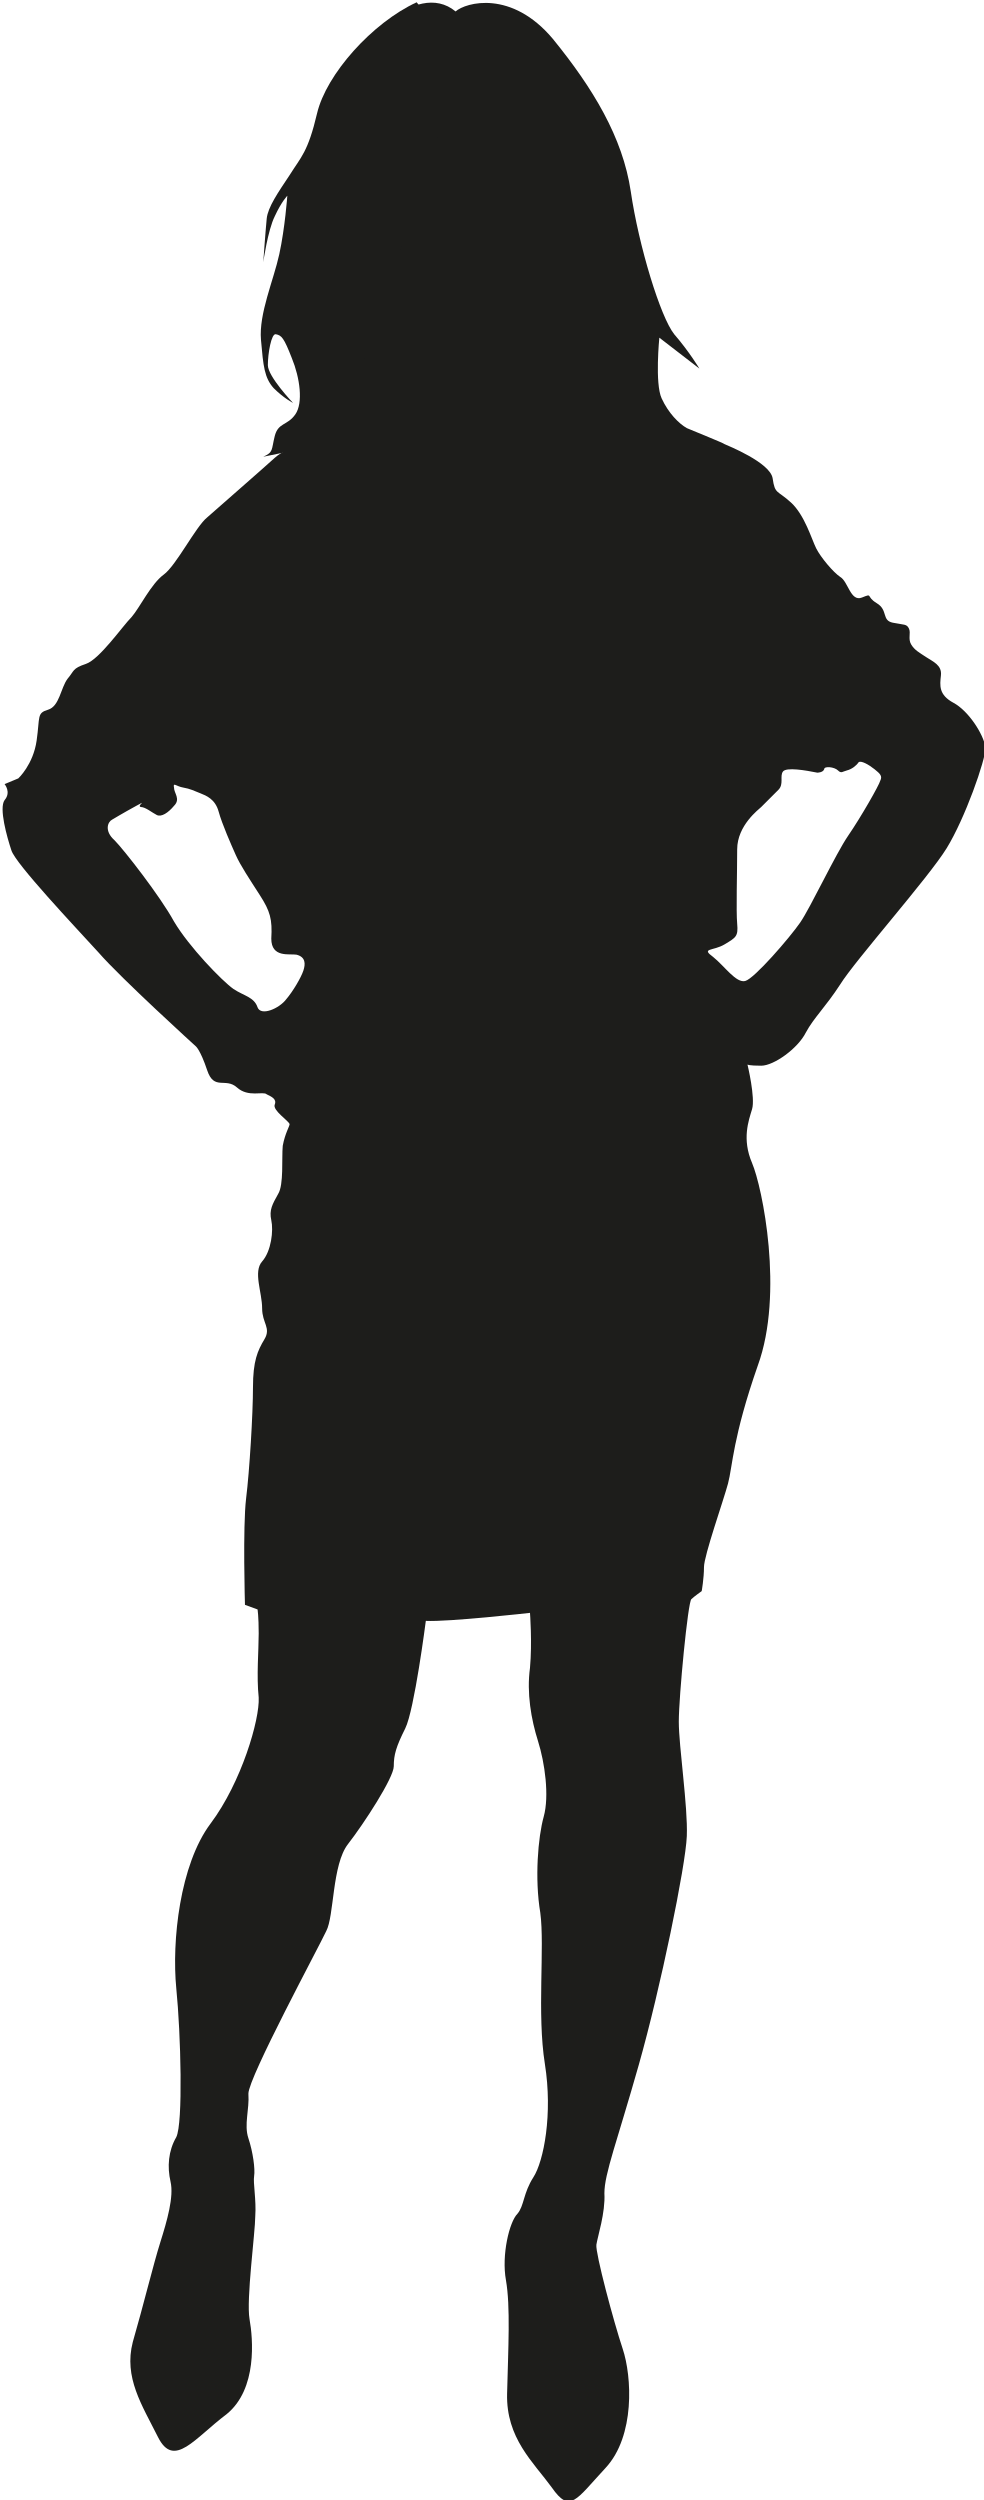
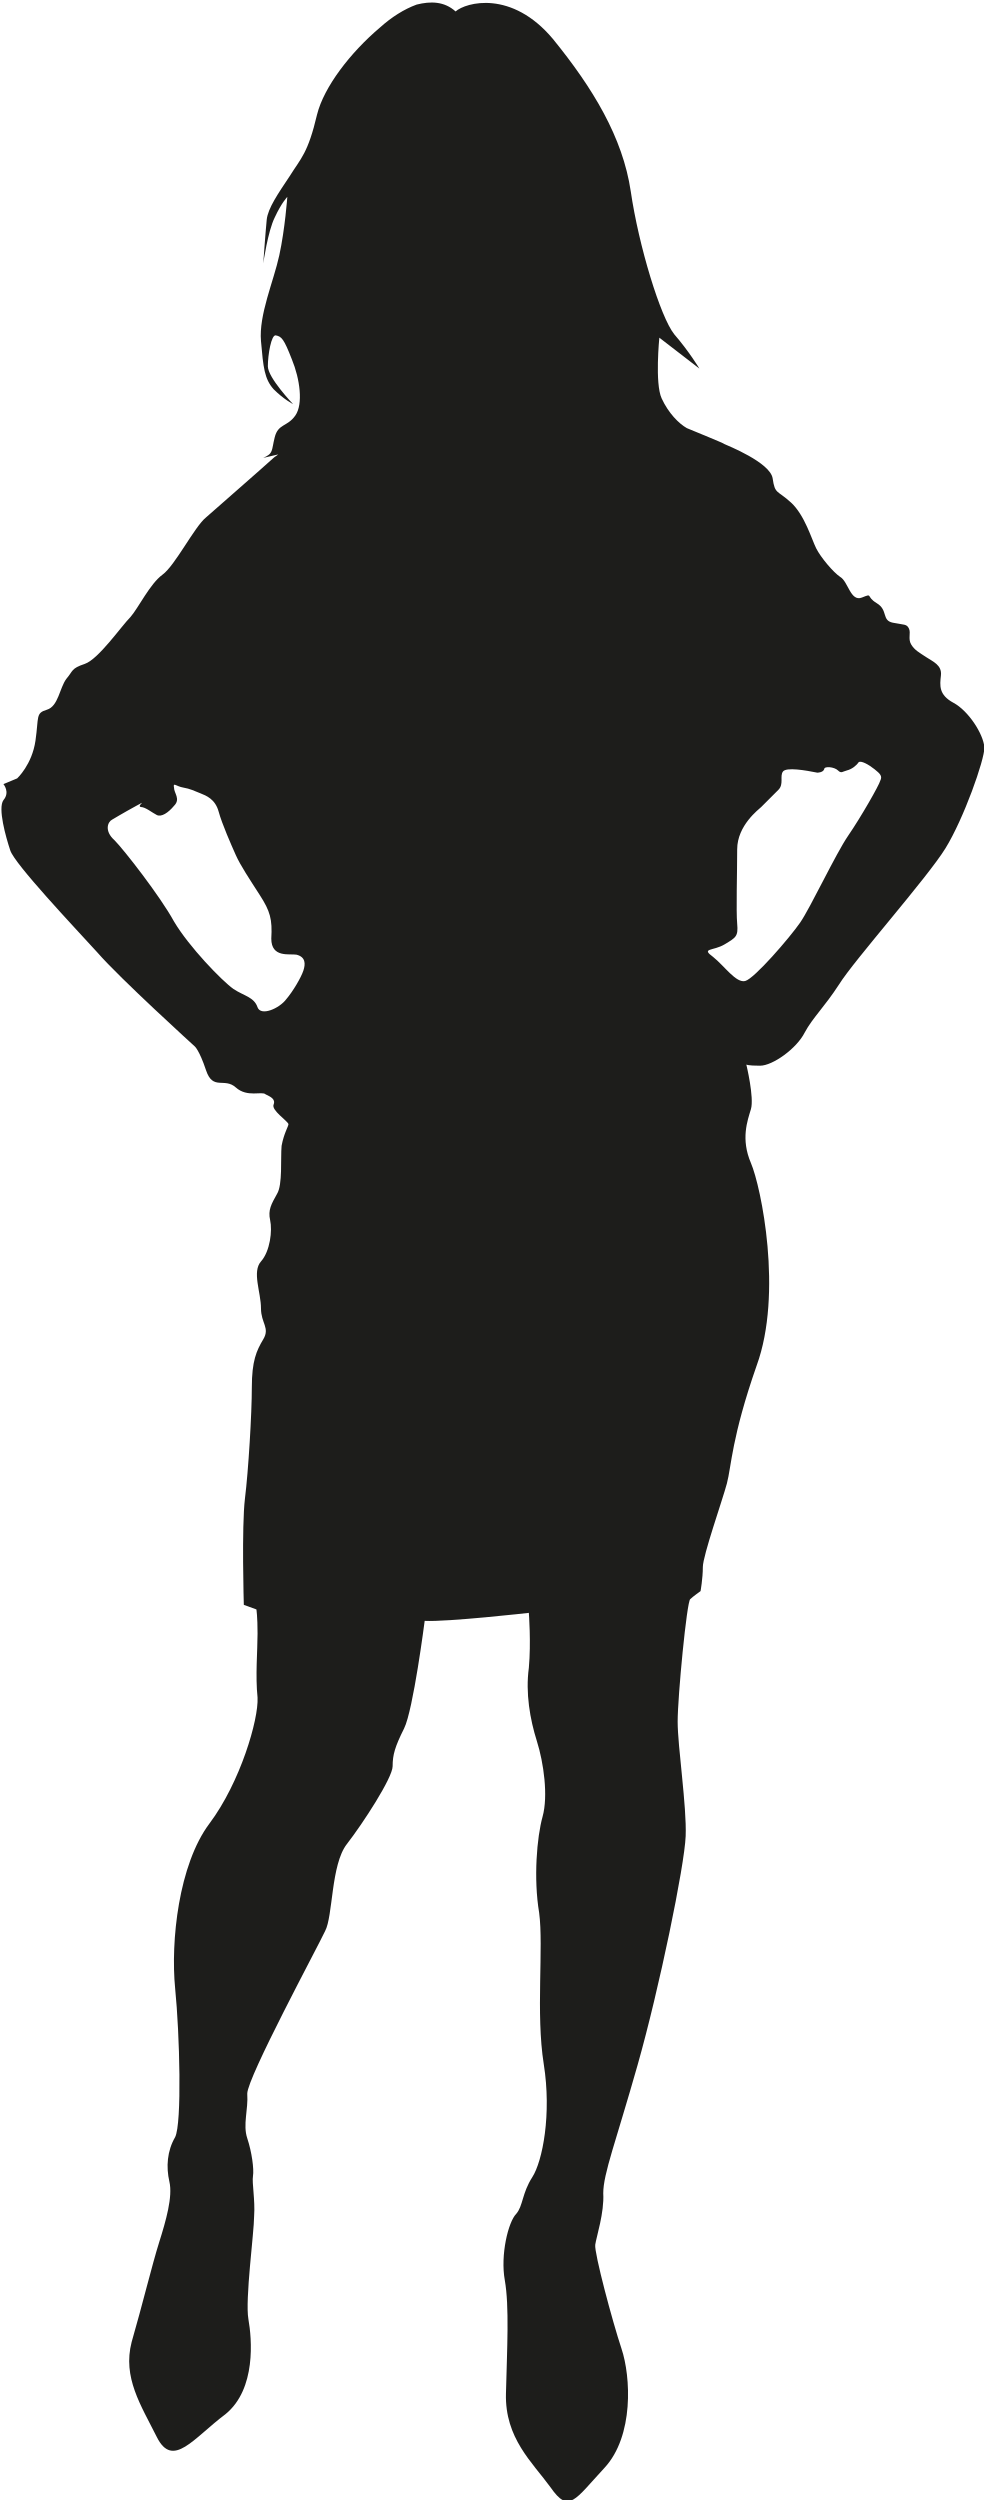
<svg xmlns="http://www.w3.org/2000/svg" version="1.1" id="Capa_1" x="0px" y="0px" viewBox="0 0 85.9 218.4" style="enable-background:new 0 0 85.9 218.4;" xml:space="preserve">
  <style type="text/css">
	.st0{fill:#1D1D1B;}
</style>
-   <path class="st0" d="M83.3,61.4c-1.3-0.7-1.2-1.5-1.1-2.4c0.1-0.9-0.7-1.2-1.3-1.6c-0.6-0.4-1-0.6-1.3-1.1c-0.3-0.5,0-1-0.2-1.4  c-0.2-0.4-0.4-0.3-1.4-0.5c-1-0.2-0.4-1.1-1.4-1.7c-1-0.6-0.3-0.9-1.3-0.5c-1,0.4-1.2-1.4-1.9-1.8c-0.6-0.4-1.7-1.7-2.1-2.5  c-0.4-0.8-1-2.9-2.2-4c-1.2-1.1-1.4-0.7-1.6-2.1c-0.2-1.4-4-2.9-4.2-3c-0.1-0.1-2.6-1.1-3.3-1.4c-0.7-0.4-1.6-1.3-2.2-2.6  c-0.6-1.3-0.2-5.3-0.2-5.3l3.5,2.7c0,0-0.9-1.5-2.2-3c-1.2-1.5-3.1-7.7-3.8-12.5c-0.7-4.7-3.3-9-6.8-13.3c-3.6-4.3-7.6-3.2-8.5-2.4  c-3.5-2.9-9,3.1-9.8,6.4c-0.7,3.4-2,9.8-2.9,12.1c-0.9,2.3-0.3,2.1,0.6,4.4c0.9,2.3-0.7,3.6-1.4,6c-0.8,2.4,0.2,2.6,0.5,3.4  c0.3,0.7,0.6,2.1,0.5,3.7c0,1.6-2.2,2-3.3,3c-1.1,1-5,4.4-5.9,5.2c-1,0.8-2.7,4.2-3.8,5c-1.1,0.8-2.1,2.9-2.8,3.7  c-0.8,0.8-2.8,3.7-4,4.1c-1.2,0.4-1,0.6-1.6,1.3c-0.6,0.8-0.7,2.4-1.7,2.7c-1,0.3-0.7,0.6-1,2.7c-0.3,2.1-1.6,3.3-1.6,3.3l-1.2,0.5  c0,0,0.6,0.7,0,1.4c-0.5,0.7,0.2,3.2,0.6,4.4c0.4,1.2,5.5,6.6,7.6,8.9c2,2.3,8.5,8.2,8.5,8.2s0.4,0.3,1,2.1c0.6,1.8,1.6,0.6,2.6,1.5  c1,0.9,2.3,0.3,2.6,0.6c0.4,0.2,0.9,0.4,0.7,0.9c-0.2,0.5,1.2,1.4,1.3,1.7c0,0.2-0.4,0.8-0.6,1.9c-0.1,1.1,0.1,3.4-0.4,4.2  c-0.5,0.9-0.8,1.4-0.6,2.3c0.2,0.9,0,2.7-0.8,3.6c-0.8,0.9,0,2.7,0,4.1c0,1.3,0.8,1.7,0.2,2.7c-0.6,1-1,1.9-1,4.2  c0,2.3-0.3,7.3-0.6,9.7c-0.3,2.5-0.1,9.3-0.1,9.3l1.1,0.4c0,0,0.1,0.6,0.1,2.1s-0.2,3.7,0,5.6c0.1,1.9-1.5,7.4-4.2,11  c-2.7,3.6-3.4,10.3-3,14.4c0.4,4,0.6,11.8,0,13c-0.7,1.2-0.8,2.6-0.5,3.9c0.3,1.3-0.3,3.4-0.9,5.3c-0.6,1.9-1.5,5.6-2.4,8.7  c-0.8,3.1,0.8,5.5,2.2,8.3c1.4,2.8,3.2,0.1,6-2c2.7-2.2,2.3-6.6,2-8.3c-0.3-1.7,0.5-7.6,0.5-9c0.1-1.4-0.2-2.9-0.1-3.5  c0.1-0.6-0.1-2.1-0.5-3.3c-0.4-1.2,0.1-2.5,0-3.9c0-1.4,6.2-12.9,6.8-14.2c0.7-1.3,0.5-5.8,1.9-7.6c1.4-1.8,4-5.8,4-6.8  s0.2-1.7,1-3.3c0.8-1.6,1.8-9.4,1.8-9.4c2,0.1,9.1-0.7,9.1-0.7s0.2,2.6,0,4.8c-0.3,2.2,0.1,4.5,0.7,6.4c0.6,1.9,1,4.8,0.5,6.6  c-0.5,1.8-0.8,5.4-0.3,8.4c0.4,3-0.3,8.8,0.4,13.2c0.7,4.4-0.1,8.5-1,9.9c-0.9,1.4-0.8,2.5-1.4,3.2c-0.7,0.7-1.4,3.6-1,5.8  c0.4,2.3,0.2,5.9,0.1,9.9c-0.1,3.9,2.3,6,3.9,8.2c1.6,2.3,2.1,1.1,4.7-1.7c2.6-2.8,2.3-8,1.5-10.4c-0.8-2.4-2.4-8.4-2.3-9.1  c0.1-0.7,0.8-2.8,0.7-4.5c0-1.7,1.1-4.5,3-11.2c1.9-6.7,4.1-17.4,4.2-20c0.1-2.6-0.7-7.8-0.7-10c0-2.2,0.8-10.5,1.1-10.7  c0.2-0.2,0.9-0.7,0.9-0.7s0.2-1.1,0.2-2.1c0-1,1.7-5.8,2.1-7.3c0.4-1.5,0.4-4,2.6-10.3c2.3-6.3,0.4-15.6-0.5-17.7  c-0.9-2.1-0.3-3.7,0-4.7c0.3-1-0.4-3.9-0.4-3.9s0.1,0.1,1.2,0.1c1.1,0,3.2-1.5,3.9-2.9c0.7-1.3,1.7-2.2,3-4.2  c1.3-2.1,7.7-9.3,9.3-11.9c1.6-2.6,3.4-7.7,3.4-8.8C85.9,64.1,84.6,62.1,83.3,61.4z M26.5,84.8c-0.2,0.6-0.9,1.8-1.5,2.5  c-0.6,0.8-2.2,1.5-2.5,0.7c-0.3-0.9-1.2-1-2.1-1.6c-1-0.7-3.9-3.7-5.2-5.9c-1.2-2.2-4.4-6.3-5.2-7.1c-0.9-0.8-0.6-1.6-0.2-1.8  c0,0,1-0.6,2.1-1.2c1.1-0.6,0,0,0.4,0.1c0.4,0,1,0.5,1.4,0.7c0.4,0.2,1-0.2,1.5-0.8c0.6-0.6,0-1.1,0-1.6c-0.1-0.5,0.2-0.1,0.8,0  c0.6,0.1,1,0.3,1.5,0.5c0.5,0.2,1.3,0.5,1.6,1.6c0.3,1.1,1.1,2.9,1.5,3.8c0.4,0.9,1.2,2.1,2.1,3.5c0.9,1.4,1.1,2.1,1,3.8  c0,1.7,1.6,1.3,2.2,1.4C26.7,83.6,26.7,84.2,26.5,84.8z M76.9,68.2c-0.1,0.4-1.7,3.2-2.8,4.8c-1.1,1.6-3.3,6.3-4.2,7.6  c-0.9,1.3-4,4.9-4.8,5.1c-0.8,0.2-1.8-1.3-2.8-2.1c-1.1-0.8,0-0.5,1-1.1c1-0.6,1.2-0.7,1.1-1.8c-0.1-1.1,0-4.4,0-6.5  c0-2.1,1.9-3.5,2.1-3.7c0.2-0.2,1-1,1.5-1.5c0.5-0.5,0.1-1.2,0.4-1.6c0.3-0.4,2-0.1,3,0.1c0,0,0.5,0,0.6-0.3c0-0.3,0.9-0.2,1.2,0.1  c0.3,0.3,0.4,0.1,0.8,0c0.4-0.1,0.8-0.4,1-0.7c0.2-0.2,0.9,0.2,1.4,0.6C76.9,67.6,77.1,67.8,76.9,68.2z" />
-   <path class="st0" d="M36.4,0.2c-3.9,1.8-7.9,6.3-8.7,9.7c-0.8,3.4-1.4,3.8-2.4,5.4c-1,1.5-1.9,2.8-2,3.8c-0.1,1-0.3,3.8-0.3,3.8  s0.4-2.8,1-4c0.6-1.3,1.1-1.8,1.1-1.8s-0.2,2.8-0.7,5.1c-0.5,2.3-1.8,5.2-1.6,7.5c0.2,2.3,0.3,3.3,1.1,4.2c0.9,0.9,1.7,1.3,1.7,1.3  s-2.2-2.3-2.2-3.3s0.3-2.8,0.7-2.7c0.5,0.1,0.7,0.3,1.4,2.1c0.7,1.7,1,3.9,0.3,4.9c-0.7,1-1.5,0.7-1.8,1.9c-0.3,1.2-0.1,1.4-1,1.8  l6.4-1.3l11-33.3L36.4,0.2z" />
+   <path class="st0" d="M83.3,61.4c-1.3-0.7-1.2-1.5-1.1-2.4c0.1-0.9-0.7-1.2-1.3-1.6c-0.6-0.4-1-0.6-1.3-1.1c-0.3-0.5,0-1-0.2-1.4  c-0.2-0.4-0.4-0.3-1.4-0.5c-1-0.2-0.4-1.1-1.4-1.7c-1-0.6-0.3-0.9-1.3-0.5c-1,0.4-1.2-1.4-1.9-1.8c-0.6-0.4-1.7-1.7-2.1-2.5  c-0.4-0.8-1-2.9-2.2-4c-1.2-1.1-1.4-0.7-1.6-2.1c-0.2-1.4-4-2.9-4.2-3c-0.1-0.1-2.6-1.1-3.3-1.4c-0.7-0.4-1.6-1.3-2.2-2.6  c-0.6-1.3-0.2-5.3-0.2-5.3l3.5,2.7c0,0-0.9-1.5-2.2-3c-1.2-1.5-3.1-7.7-3.8-12.5c-0.7-4.7-3.3-9-6.8-13.3c-3.6-4.3-7.6-3.2-8.5-2.4  c-1-0.9-2.2-0.9-3.4-0.6l0,0c0,0,0,0,0,0c-1.1,0.4-2.2,1.1-3.2,2c-2.6,2.2-4.9,5.2-5.5,7.6c-0.8,3.4-1.4,3.8-2.4,5.4  c-1,1.5-1.9,2.8-2,3.8c-0.1,1-0.3,3.8-0.3,3.8s0.4-2.8,1-4c0.6-1.3,1.1-1.8,1.1-1.8s-0.2,2.8-0.7,5.1c-0.5,2.3-1.8,5.2-1.6,7.5  c0.2,2.3,0.3,3.3,1.1,4.2c0.9,0.9,1.7,1.3,1.7,1.3s-2.2-2.3-2.2-3.3c0-1,0.3-2.8,0.7-2.7c0.5,0.1,0.7,0.3,1.4,2.1  c0.7,1.7,1,3.9,0.3,4.9c-0.7,1-1.5,0.7-1.8,1.9c-0.3,1.2-0.1,1.4-1,1.8l1.3-0.3c-0.1,0.1-0.3,0.2-0.4,0.3c-1.1,1-5,4.4-5.9,5.2  c-1,0.8-2.7,4.2-3.8,5c-1.1,0.8-2.1,2.9-2.8,3.7c-0.8,0.8-2.8,3.7-4,4.1c-1.2,0.4-1,0.6-1.6,1.3c-0.6,0.8-0.7,2.4-1.7,2.7  c-1,0.3-0.7,0.6-1,2.7c-0.3,2.1-1.6,3.3-1.6,3.3l-1.2,0.5c0,0,0.6,0.7,0,1.4c-0.5,0.7,0.2,3.2,0.6,4.4c0.4,1.2,5.5,6.6,7.6,8.9  c2,2.3,8.5,8.2,8.5,8.2s0.4,0.3,1,2.1c0.6,1.8,1.6,0.6,2.6,1.5c1,0.9,2.3,0.3,2.6,0.6c0.4,0.2,0.9,0.4,0.7,0.9  c-0.2,0.5,1.2,1.4,1.3,1.7c0,0.2-0.4,0.8-0.6,1.9c-0.1,1.1,0.1,3.4-0.4,4.2c-0.5,0.9-0.8,1.4-0.6,2.3c0.2,0.9,0,2.7-0.8,3.6  c-0.8,0.9,0,2.7,0,4.1c0,1.3,0.8,1.7,0.2,2.7c-0.6,1-1,1.9-1,4.2c0,2.3-0.3,7.3-0.6,9.7c-0.3,2.5-0.1,9.3-0.1,9.3l1.1,0.4  c0,0,0.1,0.6,0.1,2.1s-0.2,3.7,0,5.6c0.1,1.9-1.5,7.4-4.2,11c-2.7,3.6-3.4,10.3-3,14.4c0.4,4,0.6,11.8,0,13  c-0.7,1.2-0.8,2.6-0.5,3.9c0.3,1.3-0.3,3.4-0.9,5.3c-0.6,1.9-1.5,5.6-2.4,8.7c-0.8,3.1,0.8,5.5,2.2,8.3c1.4,2.8,3.2,0.1,6-2  c2.7-2.2,2.3-6.6,2-8.3c-0.3-1.7,0.5-7.6,0.5-9c0.1-1.4-0.2-2.9-0.1-3.5c0.1-0.6-0.1-2.1-0.5-3.3c-0.4-1.2,0.1-2.5,0-3.9  c0-1.4,6.2-12.9,6.8-14.2c0.7-1.3,0.5-5.8,1.9-7.6c1.4-1.8,4-5.8,4-6.8c0-1,0.2-1.7,1-3.3c0.8-1.6,1.8-9.4,1.8-9.4  c2,0.1,9.1-0.7,9.1-0.7s0.2,2.6,0,4.8c-0.3,2.2,0.1,4.5,0.7,6.4c0.6,1.9,1,4.8,0.5,6.6c-0.5,1.8-0.8,5.4-0.3,8.4  c0.4,3-0.3,8.8,0.4,13.2c0.7,4.4-0.1,8.5-1,9.9c-0.9,1.4-0.8,2.5-1.4,3.2c-0.7,0.7-1.4,3.6-1,5.8c0.4,2.3,0.2,5.9,0.1,9.9  c-0.1,3.9,2.3,6,3.9,8.2c1.6,2.3,2.1,1.1,4.7-1.7c2.6-2.8,2.3-8,1.5-10.4c-0.8-2.4-2.4-8.4-2.3-9.1c0.1-0.7,0.8-2.8,0.7-4.5  c0-1.7,1.1-4.5,3-11.2c1.9-6.7,4.1-17.4,4.2-20c0.1-2.6-0.7-7.8-0.7-10c0-2.2,0.8-10.5,1.1-10.7c0.2-0.2,0.9-0.7,0.9-0.7  s0.2-1.1,0.2-2.1c0-1,1.7-5.8,2.1-7.3c0.4-1.5,0.4-4,2.6-10.3c2.3-6.3,0.4-15.6-0.5-17.7c-0.9-2.1-0.3-3.7,0-4.7  c0.3-1-0.4-3.9-0.4-3.9s0.1,0.1,1.2,0.1c1.1,0,3.2-1.5,3.9-2.9c0.7-1.3,1.7-2.2,3-4.2c1.3-2.1,7.7-9.3,9.3-11.9  c1.6-2.6,3.4-7.7,3.4-8.8C85.9,64.1,84.6,62.1,83.3,61.4z M26.5,84.8c-0.2,0.6-0.9,1.8-1.5,2.5c-0.6,0.8-2.2,1.5-2.5,0.7  c-0.3-0.9-1.2-1-2.1-1.6c-1-0.7-3.9-3.7-5.2-5.9c-1.2-2.2-4.4-6.3-5.2-7.1c-0.9-0.8-0.6-1.6-0.2-1.8c0,0,1-0.6,2.1-1.2  c1.1-0.6,0,0,0.4,0.1c0.4,0,1,0.5,1.4,0.7c0.4,0.2,1-0.2,1.5-0.8c0.6-0.6,0-1.1,0-1.6c-0.1-0.5,0.2-0.1,0.8,0c0.6,0.1,1,0.3,1.5,0.5  c0.5,0.2,1.3,0.5,1.6,1.6c0.3,1.1,1.1,2.9,1.5,3.8c0.4,0.9,1.2,2.1,2.1,3.5c0.9,1.4,1.1,2.1,1,3.8c0,1.7,1.6,1.3,2.2,1.4  C26.7,83.6,26.7,84.2,26.5,84.8z M76.9,68.2c-0.1,0.4-1.7,3.2-2.8,4.8c-1.1,1.6-3.3,6.3-4.2,7.6c-0.9,1.3-4,4.9-4.8,5.1  c-0.8,0.2-1.8-1.3-2.8-2.1c-1.1-0.8,0-0.5,1-1.1c1-0.6,1.2-0.7,1.1-1.8c-0.1-1.1,0-4.4,0-6.5c0-2.1,1.9-3.5,2.1-3.7  c0.2-0.2,1-1,1.5-1.5c0.5-0.5,0.1-1.2,0.4-1.6c0.3-0.4,2-0.1,3,0.1c0,0,0.5,0,0.6-0.3c0-0.3,0.9-0.2,1.2,0.1c0.3,0.3,0.4,0.1,0.8,0  c0.4-0.1,0.8-0.4,1-0.7c0.2-0.2,0.9,0.2,1.4,0.6C76.9,67.6,77.1,67.8,76.9,68.2z" />
</svg>
